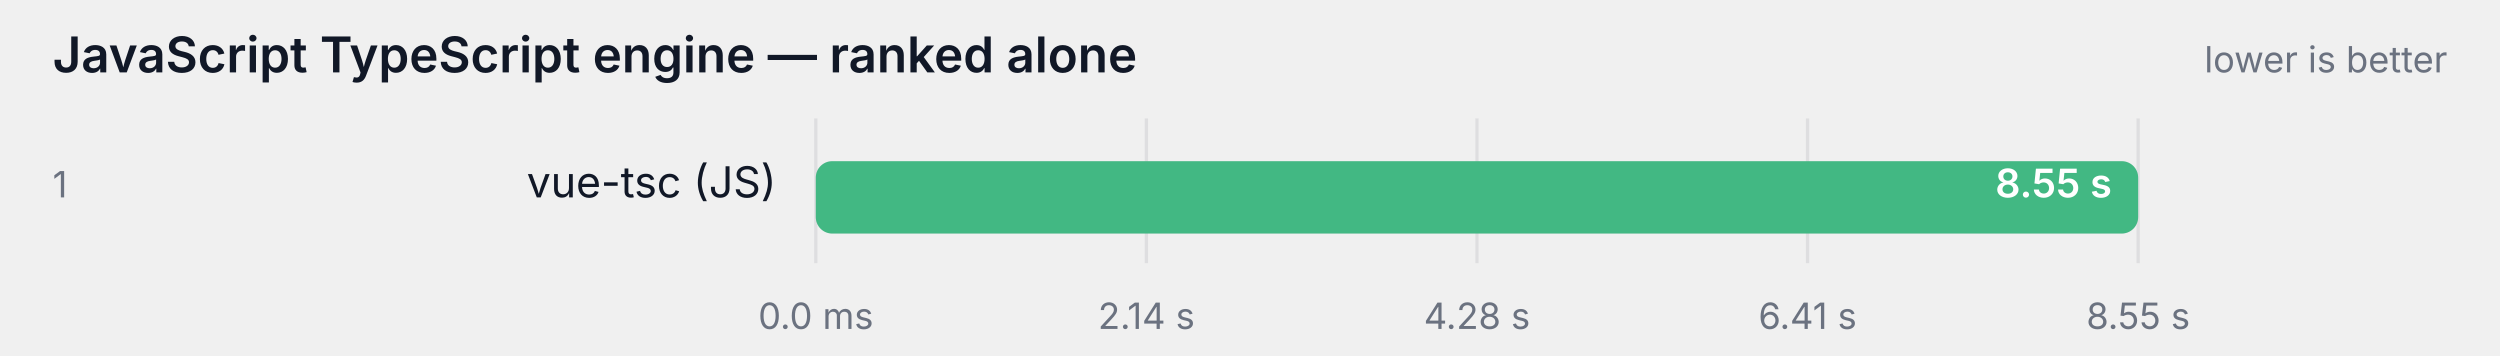
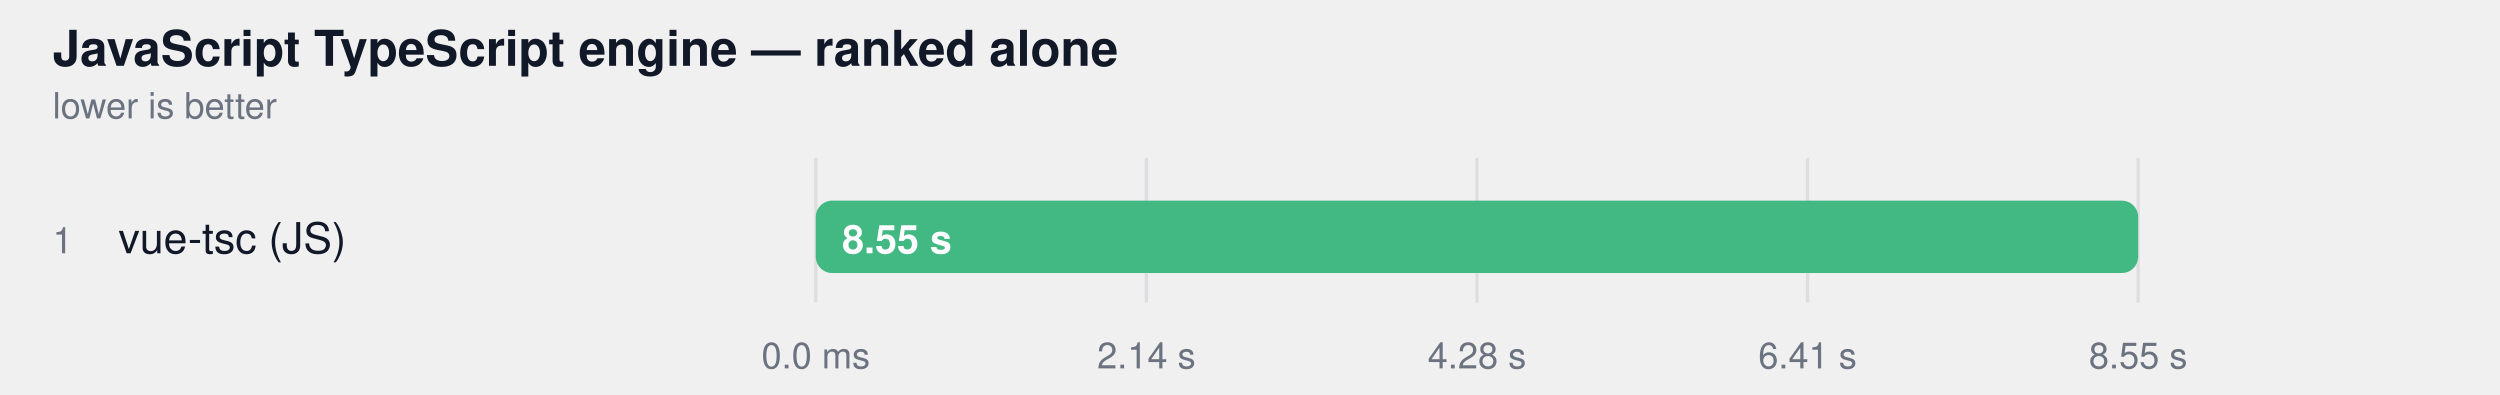
- <svg xmlns="http://www.w3.org/2000/svg" width="760" height="108" viewBox="0 0 760 108" role="img" aria-label="JavaScript TypeScript engine — ranked alone">
+ <svg xmlns="http://www.w3.org/2000/svg" width="760" height="120" viewBox="0 0 760 120" role="img" aria-label="JavaScript TypeScript engine — ranked alone">
  <style>
-     text { font-family: ui-sans-serif, system-ui, -apple-system, "Segoe UI", sans-serif; }
+     text { font-family: -apple-system, BlinkMacSystemFont, "Segoe UI", Helvetica, Arial, sans-serif; }
    .label { fill: #111827; }
-     .struck { text-decoration: line-through; opacity: 0.62; }
+     .struck { fill-opacity: 0.62; }
    .muted { fill: #6b7280; }
    .onbar { fill: #ffffff; }
    .track { fill: #111827; fill-opacity: 0.06; }
    .grid { stroke: #111827; stroke-opacity: 0.08; }
+     .strike { stroke: #111827; stroke-opacity: 0.45; }
    @media (prefers-color-scheme: dark) {
      .label { fill: #f9fafb; }
      .muted { fill: #9ca3af; }
      .track { fill: #f9fafb; fill-opacity: 0.08; }
      .grid { stroke: #f9fafb; stroke-opacity: 0.12; }
+       .strike { stroke: #f9fafb; }
    }
  </style>
-   <text class="label" x="16" y="22" font-size="15" font-weight="600">JavaScript TypeScript engine — ranked alone</text>
-   <text class="muted" x="744" y="22" text-anchor="end" font-size="11">lower is better</text>
-   <line class="grid" x1="248" y1="36" x2="248" y2="80" />
-   <text class="muted" x="248" y="100" text-anchor="middle" font-size="11">0.0 ms</text>
-   <line class="grid" x1="348.5" y1="36" x2="348.5" y2="80" />
-   <text class="muted" x="348.5" y="100" text-anchor="middle" font-size="11">2.14 s</text>
-   <line class="grid" x1="449" y1="36" x2="449" y2="80" />
-   <text class="muted" x="449" y="100" text-anchor="middle" font-size="11">4.28 s</text>
-   <line class="grid" x1="549.5" y1="36" x2="549.5" y2="80" />
-   <text class="muted" x="549.5" y="100" text-anchor="middle" font-size="11">6.41 s</text>
-   <line class="grid" x1="650" y1="36" x2="650" y2="80" />
-   <text class="muted" x="650" y="100" text-anchor="middle" font-size="11">8.55 s</text>
-   <text class="muted" x="16" y="60" font-size="11">1</text>
-   <text class="label" x="236" y="60" text-anchor="end" font-size="13">vue-tsc (JS)</text>
-   <rect class="track" x="248" y="49" width="402" height="22" rx="5" />
-   <rect x="248" y="49" width="402.0" height="22" rx="5" fill="#42b883" />
-   <text class="onbar" x="642" y="60" text-anchor="end" font-size="12" font-weight="600">8.55 s</text>
+   <text class="label" fill="#111827" x="16" y="20" font-size="15" font-weight="600">JavaScript TypeScript engine — ranked alone</text>
+   <text class="muted" fill="#6b7280" x="16" y="36" font-size="11">lower is better</text>
+   <line class="grid" x1="248" y1="48" x2="248" y2="92" />
+   <text class="muted" fill="#6b7280" x="248" y="112" text-anchor="middle" font-size="11">0.0 ms</text>
+   <line class="grid" x1="348.5" y1="48" x2="348.5" y2="92" />
+   <text class="muted" fill="#6b7280" x="348.5" y="112" text-anchor="middle" font-size="11">2.14 s</text>
+   <line class="grid" x1="449" y1="48" x2="449" y2="92" />
+   <text class="muted" fill="#6b7280" x="449" y="112" text-anchor="middle" font-size="11">4.28 s</text>
+   <line class="grid" x1="549.5" y1="48" x2="549.5" y2="92" />
+   <text class="muted" fill="#6b7280" x="549.5" y="112" text-anchor="middle" font-size="11">6.41 s</text>
+   <line class="grid" x1="650" y1="48" x2="650" y2="92" />
+   <text class="muted" fill="#6b7280" x="650" y="112" text-anchor="middle" font-size="11">8.55 s</text>
+   <text class="muted" fill="#6b7280" x="16" y="77" font-size="11">1</text>
+   <text class="label" fill="#111827" x="36" y="77" font-size="13">vue-tsc (JS)</text>
+   <rect class="track" x="248" y="61" width="402" height="22" rx="5" />
+   <rect x="248" y="61" width="402.0" height="22" rx="5" fill="#42b883" />
+   <text class="onbar" fill="#ffffff" x="256" y="77" font-size="12" font-weight="600">8.55 s</text>
</svg>
